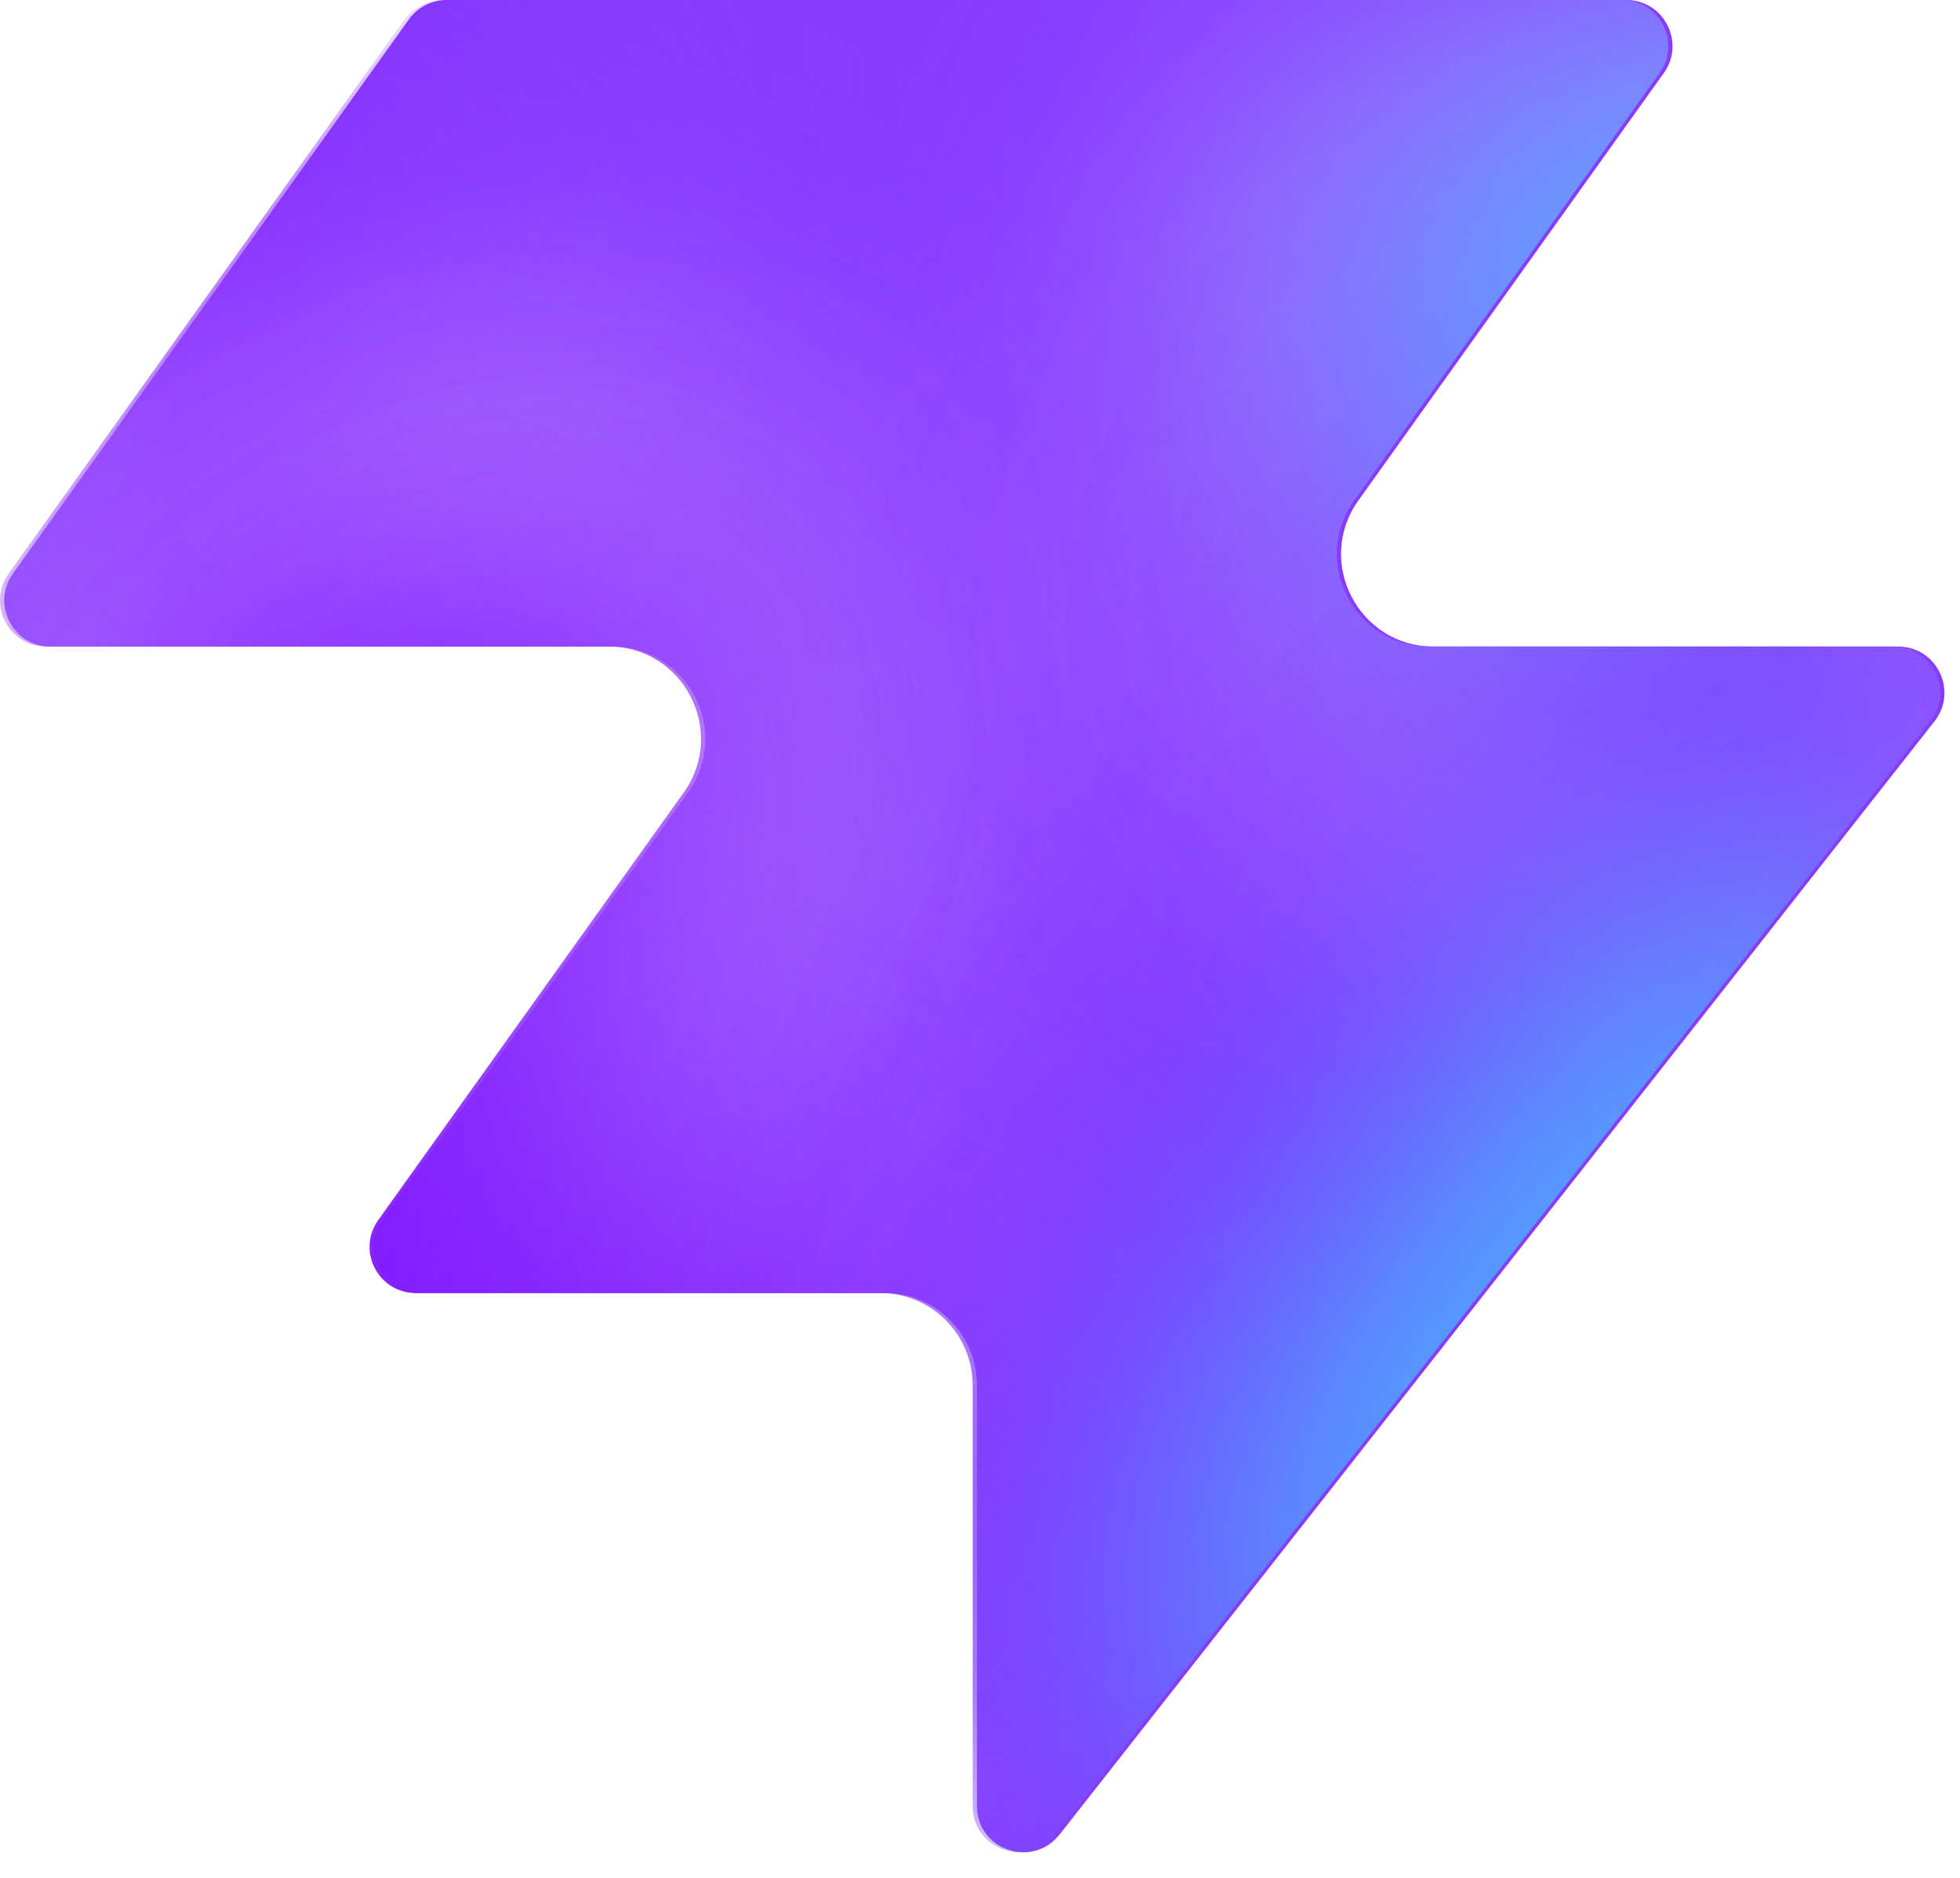
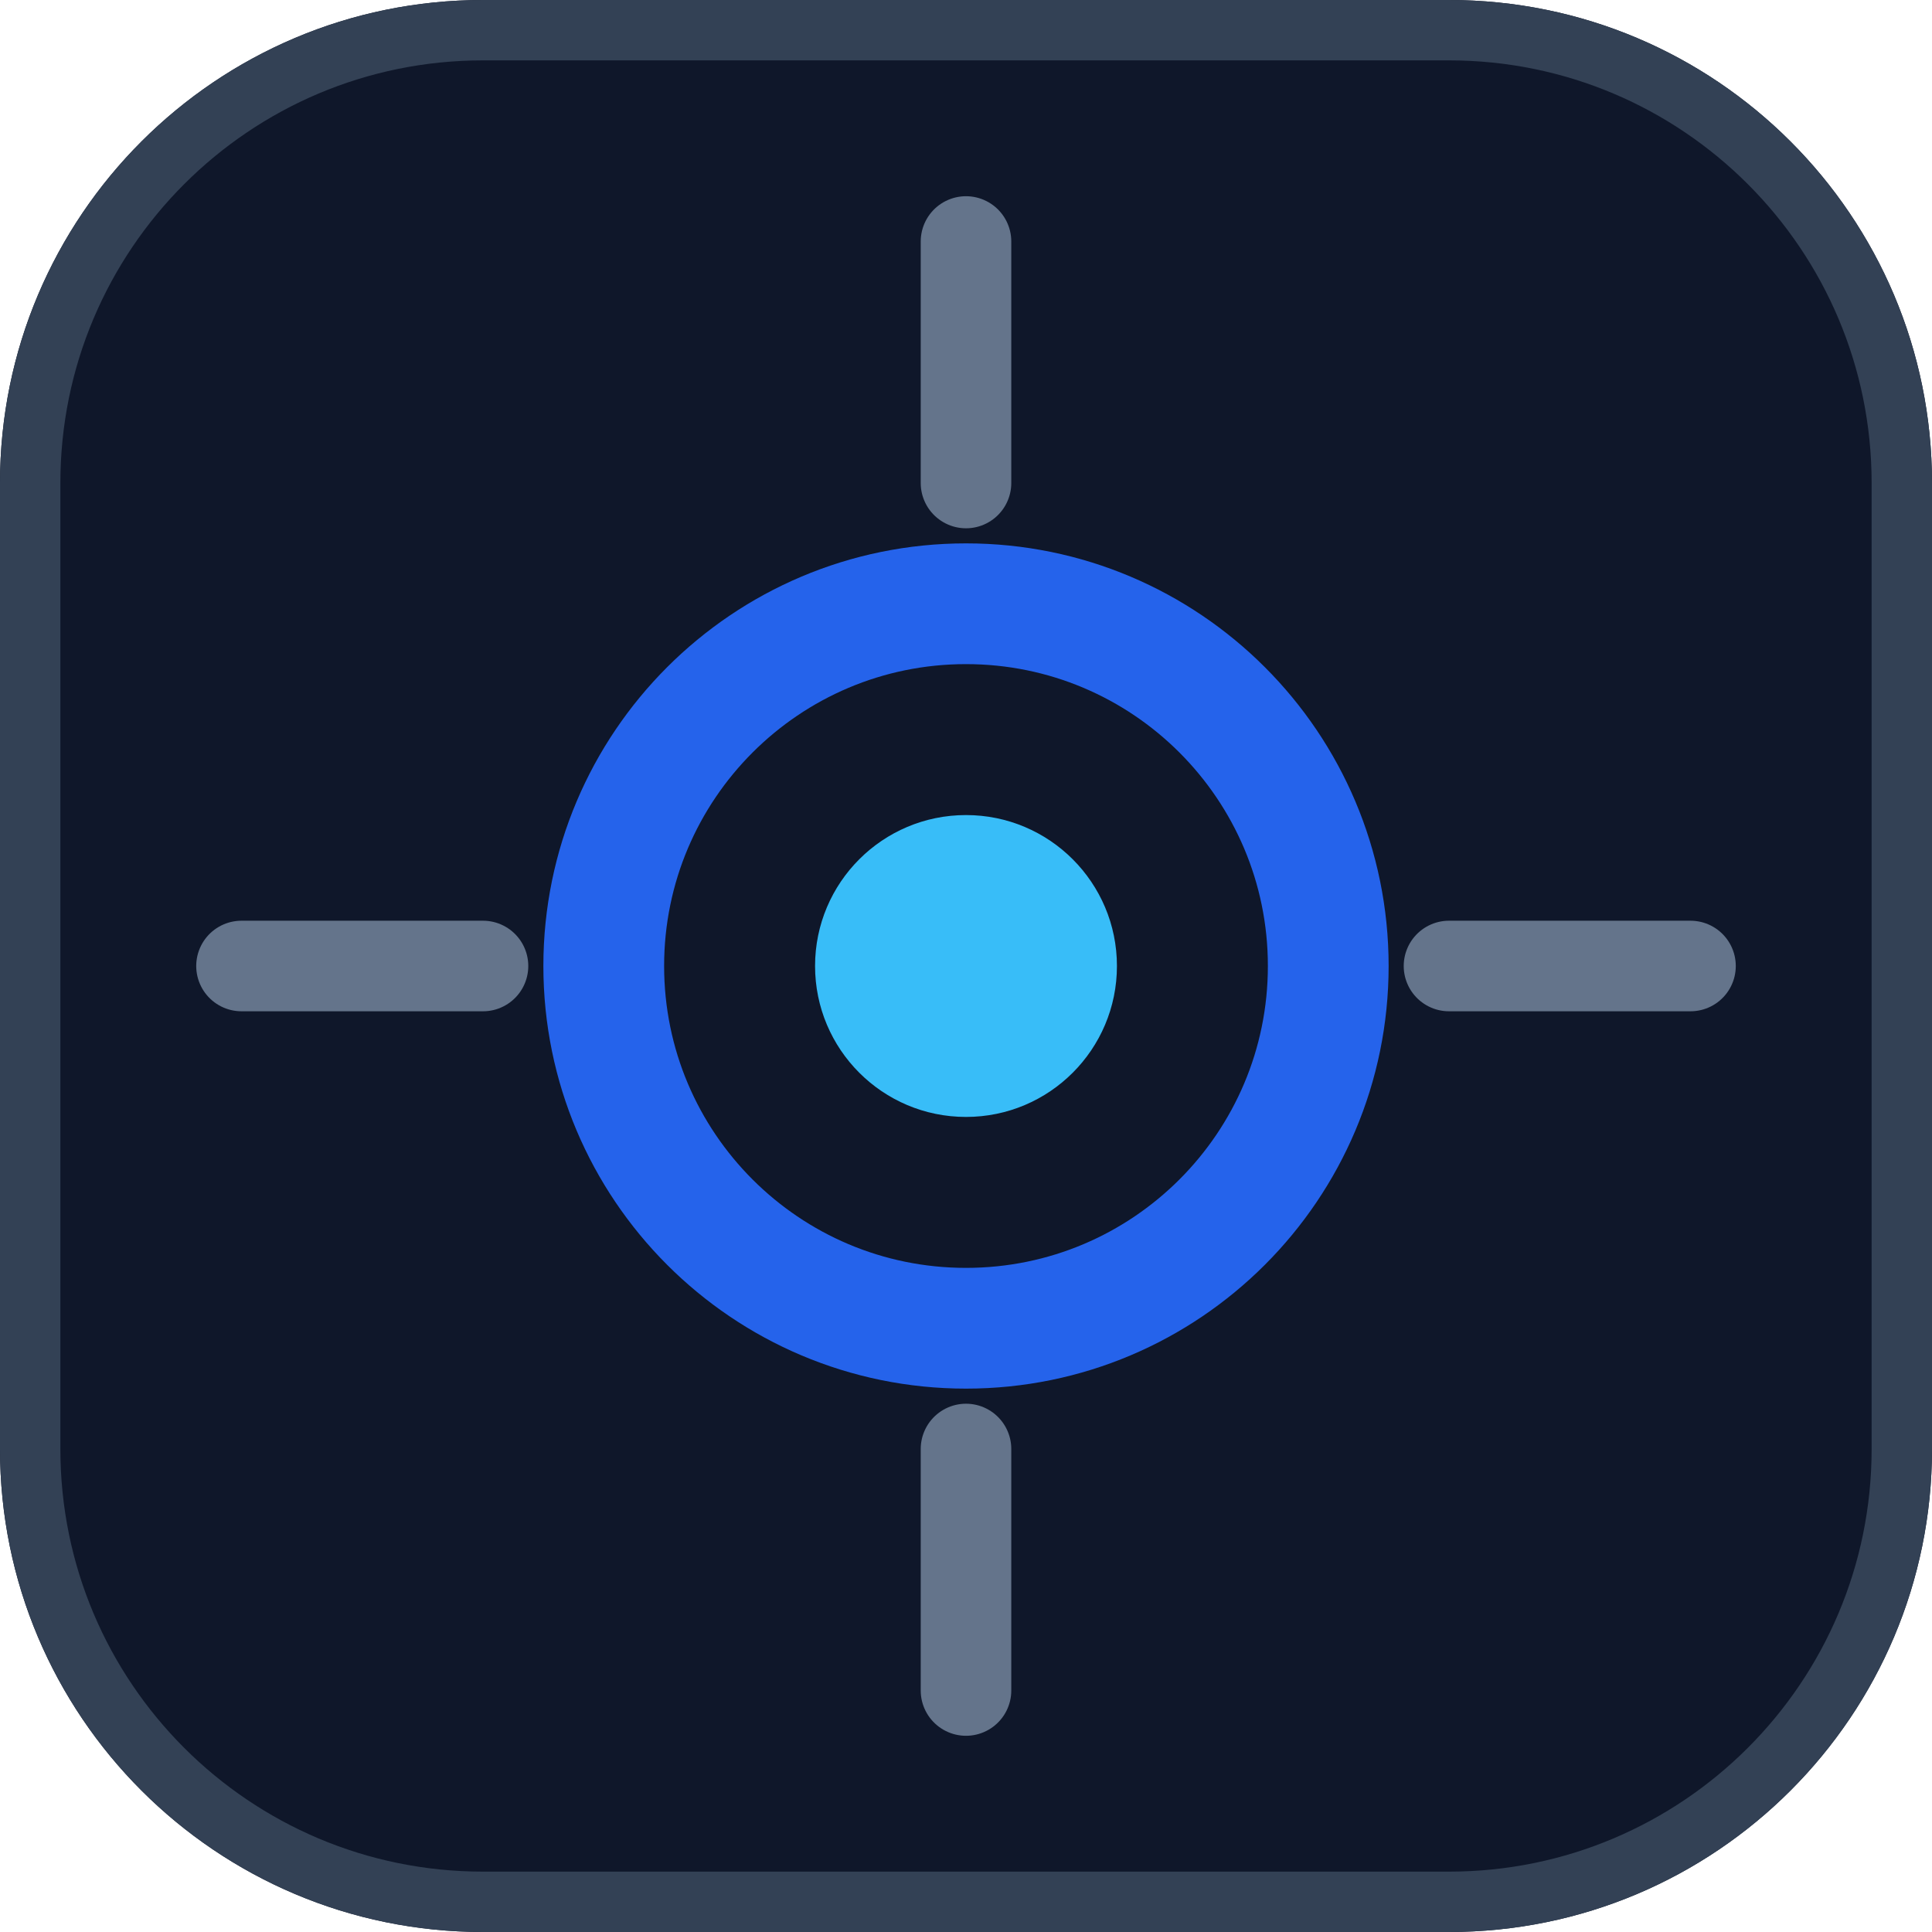
- <svg xmlns="http://www.w3.org/2000/svg" width="48" height="46" fill="none" viewBox="0 0 48 46">
-   <path fill="#863bff" d="M25.946 44.938c-.664.845-2.021.375-2.021-.698V33.937a2.26 2.26 0 0 0-2.262-2.262H10.287c-.92 0-1.456-1.04-.92-1.788l7.48-10.471c1.07-1.497 0-3.578-1.842-3.578H1.237c-.92 0-1.456-1.04-.92-1.788L10.013.474c.214-.297.556-.474.92-.474h28.894c.92 0 1.456 1.04.92 1.788l-7.48 10.471c-1.07 1.498 0 3.579 1.842 3.579h11.377c.943 0 1.473 1.088.89 1.83L25.947 44.94z" style="fill:#863bff;fill:color(display-p3 .525 .23 1);fill-opacity:1" />
-   <mask id="a" width="48" height="46" x="0" y="0" maskUnits="userSpaceOnUse" style="mask-type:alpha">
-     <path fill="#000" d="M25.842 44.938c-.664.844-2.021.375-2.021-.698V33.937a2.26 2.26 0 0 0-2.262-2.262H10.183c-.92 0-1.456-1.04-.92-1.788l7.48-10.471c1.07-1.498 0-3.579-1.842-3.579H1.133c-.92 0-1.456-1.04-.92-1.787L9.91.473c.214-.297.556-.474.92-.474h28.894c.92 0 1.456 1.04.92 1.788l-7.48 10.471c-1.07 1.498 0 3.578 1.842 3.578h11.377c.943 0 1.473 1.088.89 1.832L25.843 44.94z" style="fill:#000;fill-opacity:1" />
-   </mask>
-   <g mask="url(#a)">
-     <g filter="url(#b)">
-       <ellipse cx="5.508" cy="14.704" fill="#ede6ff" rx="5.508" ry="14.704" style="fill:#ede6ff;fill:color(display-p3 .927 .903 1);fill-opacity:1" transform="matrix(.00324 1 1 -.00324 -4.47 31.516)" />
-     </g>
-     <g filter="url(#c)">
-       <ellipse cx="10.399" cy="29.851" fill="#ede6ff" rx="10.399" ry="29.851" style="fill:#ede6ff;fill:color(display-p3 .927 .903 1);fill-opacity:1" transform="matrix(.00324 1 1 -.00324 -39.328 7.883)" />
-     </g>
-     <g filter="url(#d)">
-       <ellipse cx="5.508" cy="30.487" fill="#7e14ff" rx="5.508" ry="30.487" style="fill:#7e14ff;fill:color(display-p3 .492 .077 1);fill-opacity:1" transform="rotate(89.814 -25.913 -14.639)scale(1 -1)" />
-     </g>
-     <g filter="url(#e)">
-       <ellipse cx="5.508" cy="30.599" fill="#7e14ff" rx="5.508" ry="30.599" style="fill:#7e14ff;fill:color(display-p3 .492 .077 1);fill-opacity:1" transform="rotate(89.814 -32.644 -3.334)scale(1 -1)" />
-     </g>
-     <g filter="url(#f)">
-       <ellipse cx="5.508" cy="30.599" fill="#7e14ff" rx="5.508" ry="30.599" style="fill:#7e14ff;fill:color(display-p3 .492 .077 1);fill-opacity:1" transform="matrix(.00324 1 1 -.00324 -34.34 30.47)" />
-     </g>
-     <g filter="url(#g)">
-       <ellipse cx="14.072" cy="22.078" fill="#ede6ff" rx="14.072" ry="22.078" style="fill:#ede6ff;fill:color(display-p3 .927 .903 1);fill-opacity:1" transform="rotate(93.35 24.506 48.493)scale(-1 1)" />
-     </g>
-     <g filter="url(#h)">
-       <ellipse cx="3.47" cy="21.501" fill="#7e14ff" rx="3.47" ry="21.501" style="fill:#7e14ff;fill:color(display-p3 .492 .077 1);fill-opacity:1" transform="rotate(89.009 28.708 47.59)scale(-1 1)" />
-     </g>
-     <g filter="url(#i)">
-       <ellipse cx="3.47" cy="21.501" fill="#7e14ff" rx="3.47" ry="21.501" style="fill:#7e14ff;fill:color(display-p3 .492 .077 1);fill-opacity:1" transform="rotate(89.009 28.708 47.59)scale(-1 1)" />
-     </g>
-     <g filter="url(#j)">
-       <ellipse cx=".387" cy="8.972" fill="#7e14ff" rx="4.407" ry="29.108" style="fill:#7e14ff;fill:color(display-p3 .492 .077 1);fill-opacity:1" transform="rotate(39.51 .387 8.972)" />
-     </g>
-     <g filter="url(#k)">
-       <ellipse cx="47.523" cy="-6.092" fill="#7e14ff" rx="4.407" ry="29.108" style="fill:#7e14ff;fill:color(display-p3 .492 .077 1);fill-opacity:1" transform="rotate(37.892 47.523 -6.092)" />
-     </g>
-     <g filter="url(#l)">
-       <ellipse cx="41.412" cy="6.333" fill="#47bfff" rx="5.971" ry="9.665" style="fill:#47bfff;fill:color(display-p3 .28 .748 1);fill-opacity:1" transform="rotate(37.892 41.412 6.333)" />
-     </g>
-     <g filter="url(#m)">
-       <ellipse cx="-1.879" cy="38.332" fill="#7e14ff" rx="4.407" ry="29.108" style="fill:#7e14ff;fill:color(display-p3 .492 .077 1);fill-opacity:1" transform="rotate(37.892 -1.88 38.332)" />
-     </g>
-     <g filter="url(#n)">
-       <ellipse cx="-1.879" cy="38.332" fill="#7e14ff" rx="4.407" ry="29.108" style="fill:#7e14ff;fill:color(display-p3 .492 .077 1);fill-opacity:1" transform="rotate(37.892 -1.88 38.332)" />
-     </g>
-     <g filter="url(#o)">
-       <ellipse cx="35.651" cy="29.907" fill="#7e14ff" rx="4.407" ry="29.108" style="fill:#7e14ff;fill:color(display-p3 .492 .077 1);fill-opacity:1" transform="rotate(37.892 35.651 29.907)" />
-     </g>
-     <g filter="url(#p)">
-       <ellipse cx="38.418" cy="32.4" fill="#47bfff" rx="5.971" ry="15.297" style="fill:#47bfff;fill:color(display-p3 .28 .748 1);fill-opacity:1" transform="rotate(37.892 38.418 32.4)" />
-     </g>
-   </g>
-   <defs>
-     <filter id="b" width="60.045" height="41.654" x="-19.77" y="16.149" color-interpolation-filters="sRGB" filterUnits="userSpaceOnUse">
-       <feFlood flood-opacity="0" result="BackgroundImageFix" />
-       <feBlend in="SourceGraphic" in2="BackgroundImageFix" result="shape" />
-       <feGaussianBlur result="effect1_foregroundBlur_2002_17158" stdDeviation="7.659" />
-     </filter>
-     <filter id="c" width="90.34" height="51.437" x="-54.613" y="-7.533" color-interpolation-filters="sRGB" filterUnits="userSpaceOnUse">
-       <feFlood flood-opacity="0" result="BackgroundImageFix" />
-       <feBlend in="SourceGraphic" in2="BackgroundImageFix" result="shape" />
-       <feGaussianBlur result="effect1_foregroundBlur_2002_17158" stdDeviation="7.659" />
-     </filter>
-     <filter id="d" width="79.355" height="29.4" x="-49.64" y="2.03" color-interpolation-filters="sRGB" filterUnits="userSpaceOnUse">
-       <feFlood flood-opacity="0" result="BackgroundImageFix" />
-       <feBlend in="SourceGraphic" in2="BackgroundImageFix" result="shape" />
-       <feGaussianBlur result="effect1_foregroundBlur_2002_17158" stdDeviation="4.596" />
-     </filter>
-     <filter id="e" width="79.579" height="29.4" x="-45.045" y="20.029" color-interpolation-filters="sRGB" filterUnits="userSpaceOnUse">
-       <feFlood flood-opacity="0" result="BackgroundImageFix" />
-       <feBlend in="SourceGraphic" in2="BackgroundImageFix" result="shape" />
-       <feGaussianBlur result="effect1_foregroundBlur_2002_17158" stdDeviation="4.596" />
-     </filter>
-     <filter id="f" width="79.579" height="29.4" x="-43.513" y="21.178" color-interpolation-filters="sRGB" filterUnits="userSpaceOnUse">
-       <feFlood flood-opacity="0" result="BackgroundImageFix" />
-       <feBlend in="SourceGraphic" in2="BackgroundImageFix" result="shape" />
-       <feGaussianBlur result="effect1_foregroundBlur_2002_17158" stdDeviation="4.596" />
-     </filter>
-     <filter id="g" width="74.749" height="58.852" x="15.756" y="-17.901" color-interpolation-filters="sRGB" filterUnits="userSpaceOnUse">
-       <feFlood flood-opacity="0" result="BackgroundImageFix" />
-       <feBlend in="SourceGraphic" in2="BackgroundImageFix" result="shape" />
-       <feGaussianBlur result="effect1_foregroundBlur_2002_17158" stdDeviation="7.659" />
-     </filter>
-     <filter id="h" width="61.377" height="25.362" x="23.548" y="2.284" color-interpolation-filters="sRGB" filterUnits="userSpaceOnUse">
-       <feFlood flood-opacity="0" result="BackgroundImageFix" />
-       <feBlend in="SourceGraphic" in2="BackgroundImageFix" result="shape" />
-       <feGaussianBlur result="effect1_foregroundBlur_2002_17158" stdDeviation="4.596" />
-     </filter>
-     <filter id="i" width="61.377" height="25.362" x="23.548" y="2.284" color-interpolation-filters="sRGB" filterUnits="userSpaceOnUse">
-       <feFlood flood-opacity="0" result="BackgroundImageFix" />
-       <feBlend in="SourceGraphic" in2="BackgroundImageFix" result="shape" />
-       <feGaussianBlur result="effect1_foregroundBlur_2002_17158" stdDeviation="4.596" />
-     </filter>
-     <filter id="j" width="56.045" height="63.649" x="-27.636" y="-22.853" color-interpolation-filters="sRGB" filterUnits="userSpaceOnUse">
-       <feFlood flood-opacity="0" result="BackgroundImageFix" />
-       <feBlend in="SourceGraphic" in2="BackgroundImageFix" result="shape" />
-       <feGaussianBlur result="effect1_foregroundBlur_2002_17158" stdDeviation="4.596" />
-     </filter>
-     <filter id="k" width="54.814" height="64.646" x="20.116" y="-38.415" color-interpolation-filters="sRGB" filterUnits="userSpaceOnUse">
-       <feFlood flood-opacity="0" result="BackgroundImageFix" />
-       <feBlend in="SourceGraphic" in2="BackgroundImageFix" result="shape" />
-       <feGaussianBlur result="effect1_foregroundBlur_2002_17158" stdDeviation="4.596" />
-     </filter>
-     <filter id="l" width="33.541" height="35.313" x="24.641" y="-11.323" color-interpolation-filters="sRGB" filterUnits="userSpaceOnUse">
-       <feFlood flood-opacity="0" result="BackgroundImageFix" />
-       <feBlend in="SourceGraphic" in2="BackgroundImageFix" result="shape" />
-       <feGaussianBlur result="effect1_foregroundBlur_2002_17158" stdDeviation="4.596" />
-     </filter>
-     <filter id="m" width="54.814" height="64.646" x="-29.286" y="6.009" color-interpolation-filters="sRGB" filterUnits="userSpaceOnUse">
-       <feFlood flood-opacity="0" result="BackgroundImageFix" />
-       <feBlend in="SourceGraphic" in2="BackgroundImageFix" result="shape" />
-       <feGaussianBlur result="effect1_foregroundBlur_2002_17158" stdDeviation="4.596" />
-     </filter>
-     <filter id="n" width="54.814" height="64.646" x="-29.286" y="6.009" color-interpolation-filters="sRGB" filterUnits="userSpaceOnUse">
-       <feFlood flood-opacity="0" result="BackgroundImageFix" />
-       <feBlend in="SourceGraphic" in2="BackgroundImageFix" result="shape" />
-       <feGaussianBlur result="effect1_foregroundBlur_2002_17158" stdDeviation="4.596" />
-     </filter>
-     <filter id="o" width="54.814" height="64.646" x="8.244" y="-2.416" color-interpolation-filters="sRGB" filterUnits="userSpaceOnUse">
-       <feFlood flood-opacity="0" result="BackgroundImageFix" />
-       <feBlend in="SourceGraphic" in2="BackgroundImageFix" result="shape" />
-       <feGaussianBlur result="effect1_foregroundBlur_2002_17158" stdDeviation="4.596" />
-     </filter>
-     <filter id="p" width="39.409" height="43.623" x="18.713" y="10.588" color-interpolation-filters="sRGB" filterUnits="userSpaceOnUse">
-       <feFlood flood-opacity="0" result="BackgroundImageFix" />
-       <feBlend in="SourceGraphic" in2="BackgroundImageFix" result="shape" />
-       <feGaussianBlur result="effect1_foregroundBlur_2002_17158" stdDeviation="4.596" />
-     </filter>
-   </defs>
+ <svg xmlns="http://www.w3.org/2000/svg" viewBox="0 0 32 32" fill="none">
+   <rect width="32" height="32" rx="8" fill="#0f172a" />
+   <rect x="0.5" y="0.5" width="31" height="31" rx="7.5" stroke="#334155" />
+   <circle cx="16" cy="16" r="6" stroke="#2563eb" stroke-width="2" />
+   <circle cx="16" cy="16" r="2.5" fill="#38bdf8" />
+   <path d="M16 4v4M16 24v4M4 16h4M24 16h4" stroke="#64748b" stroke-width="1.5" stroke-linecap="round" />
</svg>
